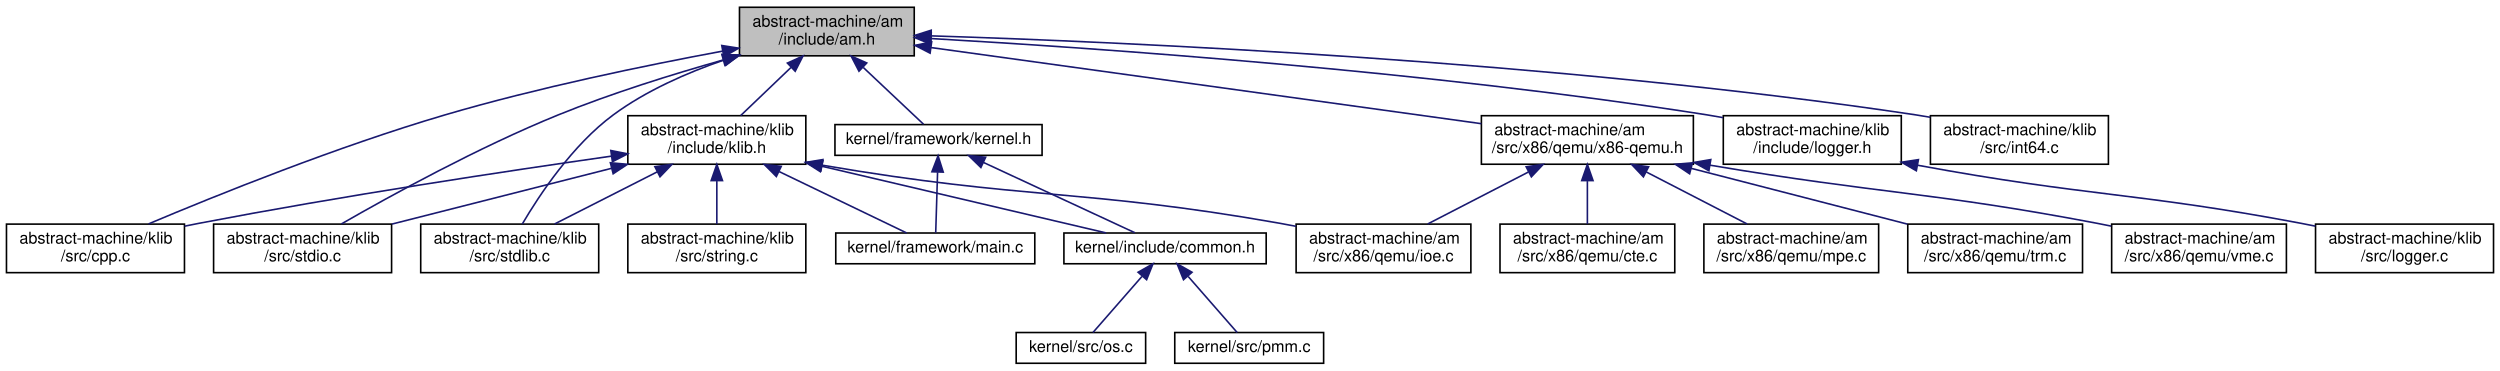
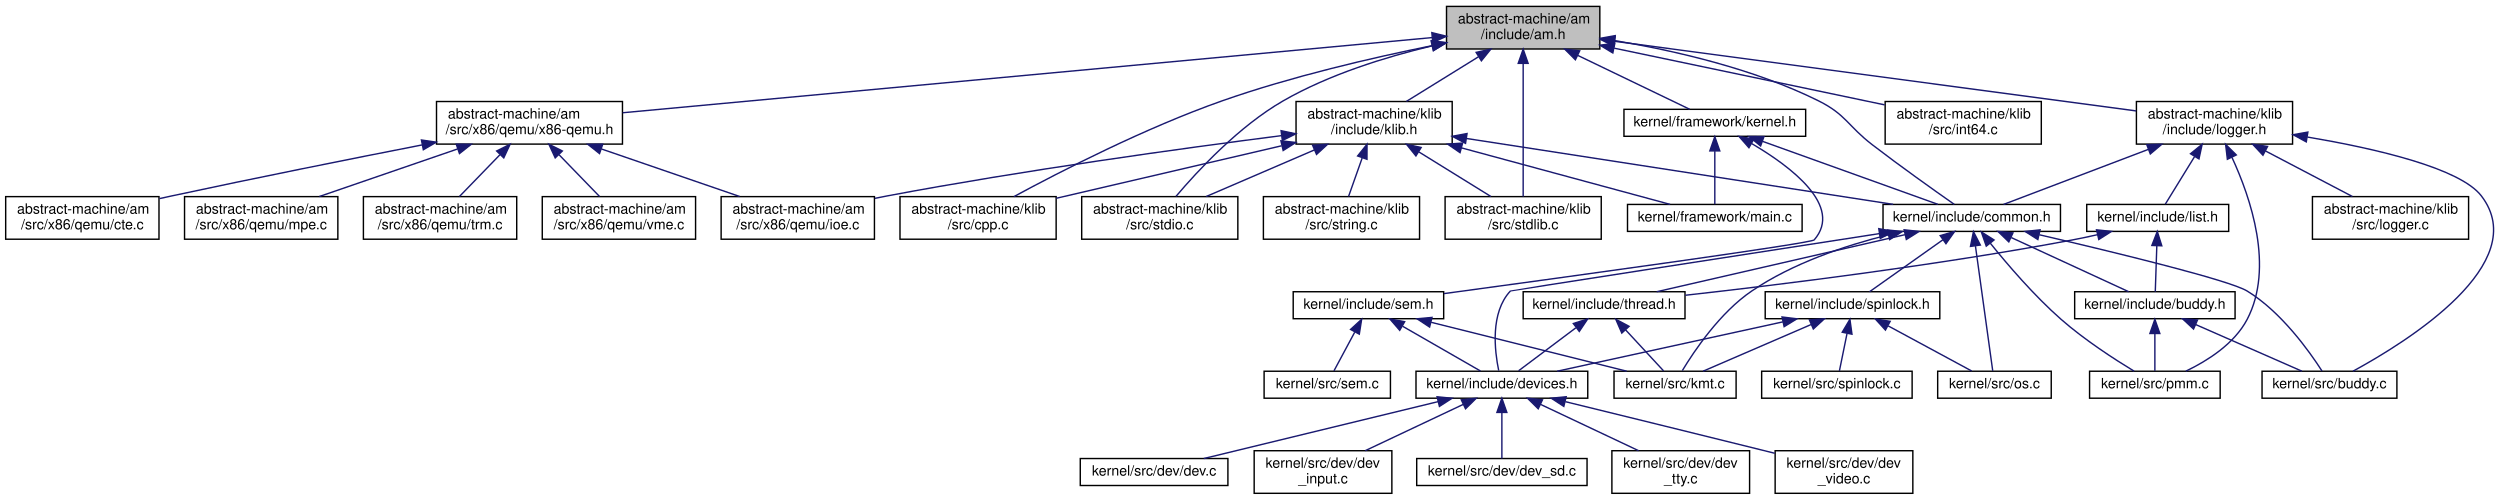
- <svg xmlns="http://www.w3.org/2000/svg" xmlns:xlink="http://www.w3.org/1999/xlink" width="1545pt" height="229pt" viewBox="0.00 0.00 1545.00 229.00">
-   <g id="graph0" class="graph" transform="scale(1 1) rotate(0) translate(4 225)">
+ <svg xmlns="http://www.w3.org/2000/svg" xmlns:xlink="http://www.w3.org/1999/xlink" width="1761pt" height="352pt" viewBox="0.00 0.00 1761.13 352.00">
+   <g id="graph0" class="graph" transform="scale(1 1) rotate(0) translate(4 348)">
    <g id="node1" class="node">
      <g id="a_node1">
        <a xlink:title=" ">
-           <polygon fill="#bfbfbf" stroke="black" points="453,-190.5 453,-220.5 561,-220.5 561,-190.5 453,-190.5" />
-           <text text-anchor="start" x="461" y="-208.5" font-family="Helvetica,sans-Serif" font-size="10.00">abstract-machine/am</text>
-           <text text-anchor="middle" x="507" y="-197.5" font-family="Helvetica,sans-Serif" font-size="10.00">/include/am.h</text>
+           <polygon fill="#bfbfbf" stroke="black" points="1015,-313.5 1015,-343.5 1123,-343.5 1123,-313.5 1015,-313.5" />
+           <text text-anchor="start" x="1023" y="-331.5" font-family="Helvetica,sans-Serif" font-size="10.00">abstract-machine/am</text>
+           <text text-anchor="middle" x="1069" y="-320.5" font-family="Helvetica,sans-Serif" font-size="10.00">/include/am.h</text>
        </a>
      </g>
    </g>
    <g id="node2" class="node">
      <g id="a_node2">
        <a xlink:href="x86-qemu_8h.html" target="_top" xlink:title=" ">
-           <polygon fill="none" stroke="black" points="911.5,-123.5 911.5,-153.5 1042.5,-153.5 1042.5,-123.5 911.5,-123.5" />
-           <text text-anchor="start" x="919.5" y="-141.5" font-family="Helvetica,sans-Serif" font-size="10.00">abstract-machine/am</text>
-           <text text-anchor="middle" x="977" y="-130.5" font-family="Helvetica,sans-Serif" font-size="10.00">/src/x86/qemu/x86-qemu.h</text>
+           <polygon fill="none" stroke="black" points="303.5,-246.5 303.5,-276.5 434.5,-276.5 434.5,-246.5 303.5,-246.5" />
+           <text text-anchor="start" x="311.5" y="-264.5" font-family="Helvetica,sans-Serif" font-size="10.00">abstract-machine/am</text>
+           <text text-anchor="middle" x="369" y="-253.5" font-family="Helvetica,sans-Serif" font-size="10.00">/src/x86/qemu/x86-qemu.h</text>
        </a>
      </g>
    </g>
    <g id="edge1" class="edge">
-       <path fill="none" stroke="midnightblue" d="M571.38,-195.6C660.74,-183.24 821.5,-161.01 911.47,-148.56" />
-       <polygon fill="midnightblue" stroke="midnightblue" points="570.8,-192.14 561.37,-196.98 571.76,-199.08 570.8,-192.14" />
+       <path fill="none" stroke="midnightblue" d="M1004.93,-321.55C872.26,-309.23 568.7,-281.04 434.67,-268.6" />
+       <polygon fill="midnightblue" stroke="midnightblue" points="1004.66,-325.04 1014.94,-322.48 1005.31,-318.07 1004.66,-325.04" />
    </g>
    <g id="node8" class="node">
      <g id="a_node8">
        <a xlink:href="klib_8h.html" target="_top" xlink:title=" ">
-           <polygon fill="none" stroke="black" points="384,-123.5 384,-153.5 494,-153.5 494,-123.5 384,-123.5" />
-           <text text-anchor="start" x="392" y="-141.5" font-family="Helvetica,sans-Serif" font-size="10.00">abstract-machine/klib</text>
-           <text text-anchor="middle" x="439" y="-130.5" font-family="Helvetica,sans-Serif" font-size="10.00">/include/klib.h</text>
+           <polygon fill="none" stroke="black" points="909,-246.5 909,-276.5 1019,-276.5 1019,-246.5 909,-246.5" />
+           <text text-anchor="start" x="917" y="-264.5" font-family="Helvetica,sans-Serif" font-size="10.00">abstract-machine/klib</text>
+           <text text-anchor="middle" x="964" y="-253.5" font-family="Helvetica,sans-Serif" font-size="10.00">/include/klib.h</text>
        </a>
      </g>
    </g>
    <g id="edge7" class="edge">
-       <path fill="none" stroke="midnightblue" d="M484.83,-183.31C474.63,-173.56 462.81,-162.26 453.73,-153.58" />
-       <polygon fill="midnightblue" stroke="midnightblue" points="482.6,-186.02 492.25,-190.4 487.43,-180.96 482.6,-186.02" />
+       <path fill="none" stroke="midnightblue" d="M1037.52,-308.02C1021.18,-297.9 1001.59,-285.77 986.74,-276.58" />
+       <polygon fill="midnightblue" stroke="midnightblue" points="1035.87,-311.11 1046.22,-313.4 1039.56,-305.16 1035.87,-311.11" />
    </g>
    <g id="node9" class="node">
      <g id="a_node9">
        <a xlink:href="cpp_8c.html" target="_top" xlink:title=" ">
-           <polygon fill="none" stroke="black" points="0,-56.5 0,-86.5 110,-86.5 110,-56.5 0,-56.5" />
-           <text text-anchor="start" x="8" y="-74.5" font-family="Helvetica,sans-Serif" font-size="10.00">abstract-machine/klib</text>
-           <text text-anchor="middle" x="55" y="-63.5" font-family="Helvetica,sans-Serif" font-size="10.00">/src/cpp.c</text>
-         </a>
-       </g>
-     </g>
-     <g id="edge19" class="edge">
-       <path fill="none" stroke="midnightblue" d="M442.62,-193.42C394.8,-184.55 328.23,-170.82 271,-154 204.67,-134.51 129.65,-104.28 87.78,-86.63" />
-       <polygon fill="midnightblue" stroke="midnightblue" points="442.06,-196.88 452.53,-195.24 443.32,-190 442.06,-196.88" />
+           <polygon fill="none" stroke="black" points="630,-179.5 630,-209.5 740,-209.5 740,-179.5 630,-179.5" />
+           <text text-anchor="start" x="638" y="-197.5" font-family="Helvetica,sans-Serif" font-size="10.00">abstract-machine/klib</text>
+           <text text-anchor="middle" x="685" y="-186.5" font-family="Helvetica,sans-Serif" font-size="10.00">/src/cpp.c</text>
+         </a>
+       </g>
+     </g>
+     <g id="edge44" class="edge">
+       <path fill="none" stroke="midnightblue" d="M1005.01,-315.88C962.41,-307.27 905.57,-294.08 857,-277 802.92,-257.98 743.14,-227.31 710.23,-209.51" />
+       <polygon fill="midnightblue" stroke="midnightblue" points="1004.47,-319.35 1014.96,-317.87 1005.84,-312.48 1004.47,-319.35" />
    </g>
    <g id="node10" class="node">
      <g id="a_node10">
        <a xlink:href="stdio_8c.html" target="_top" xlink:title=" ">
-           <polygon fill="none" stroke="black" points="128,-56.5 128,-86.5 238,-86.5 238,-56.5 128,-56.5" />
-           <text text-anchor="start" x="136" y="-74.5" font-family="Helvetica,sans-Serif" font-size="10.00">abstract-machine/klib</text>
-           <text text-anchor="middle" x="183" y="-63.5" font-family="Helvetica,sans-Serif" font-size="10.00">/src/stdio.c</text>
-         </a>
-       </g>
-     </g>
-     <g id="edge21" class="edge">
-       <path fill="none" stroke="midnightblue" d="M442.81,-187.9C411.62,-179.1 373.87,-167.35 341,-154 291.81,-134.02 237.4,-104.1 206.98,-86.61" />
-       <polygon fill="midnightblue" stroke="midnightblue" points="442.12,-191.34 452.69,-190.65 444,-184.6 442.12,-191.34" />
+           <polygon fill="none" stroke="black" points="758,-179.5 758,-209.5 868,-209.5 868,-179.5 758,-179.5" />
+           <text text-anchor="start" x="766" y="-197.5" font-family="Helvetica,sans-Serif" font-size="10.00">abstract-machine/klib</text>
+           <text text-anchor="middle" x="813" y="-186.5" font-family="Helvetica,sans-Serif" font-size="10.00">/src/stdio.c</text>
+         </a>
+       </g>
+     </g>
+     <g id="edge46" class="edge">
+       <path fill="none" stroke="midnightblue" d="M1004.73,-315.67C971.92,-307.84 932.24,-295.53 900,-277 868.78,-259.06 839.81,-227.85 824.45,-209.71" />
+       <polygon fill="midnightblue" stroke="midnightblue" points="1004.15,-319.12 1014.68,-317.95 1005.72,-312.3 1004.15,-319.12" />
    </g>
    <g id="node11" class="node">
      <g id="a_node11">
        <a xlink:href="stdlib_8c.html" target="_top" xlink:title=" ">
-           <polygon fill="none" stroke="black" points="256,-56.5 256,-86.5 366,-86.5 366,-56.5 256,-56.5" />
-           <text text-anchor="start" x="264" y="-74.5" font-family="Helvetica,sans-Serif" font-size="10.00">abstract-machine/klib</text>
-           <text text-anchor="middle" x="311" y="-63.5" font-family="Helvetica,sans-Serif" font-size="10.00">/src/stdlib.c</text>
-         </a>
-       </g>
-     </g>
-     <g id="edge22" class="edge">
-       <path fill="none" stroke="midnightblue" d="M443.29,-187.87C420.38,-179.97 395.22,-168.91 375,-154 349.8,-135.43 329.29,-104.45 318.74,-86.51" />
-       <polygon fill="midnightblue" stroke="midnightblue" points="442.36,-191.25 452.95,-191.07 444.56,-184.6 442.36,-191.25" />
-     </g>
-     <g id="node17" class="node">
-       <g id="a_node17">
+           <polygon fill="none" stroke="black" points="1014,-179.5 1014,-209.5 1124,-209.5 1124,-179.5 1014,-179.5" />
+           <text text-anchor="start" x="1022" y="-197.5" font-family="Helvetica,sans-Serif" font-size="10.00">abstract-machine/klib</text>
+           <text text-anchor="middle" x="1069" y="-186.5" font-family="Helvetica,sans-Serif" font-size="10.00">/src/stdlib.c</text>
+         </a>
+       </g>
+     </g>
+     <g id="edge47" class="edge">
+       <path fill="none" stroke="midnightblue" d="M1069,-303.02C1069,-275.51 1069,-231.79 1069,-209.52" />
+       <polygon fill="midnightblue" stroke="midnightblue" points="1065.5,-303.37 1069,-313.37 1072.5,-303.37 1065.5,-303.37" />
+     </g>
+     <g id="node14" class="node">
+       <g id="a_node14">
+         <a xlink:href="common_8h.html" target="_top" xlink:title=" ">
+           <polygon fill="none" stroke="black" points="1322.5,-185 1322.5,-204 1447.5,-204 1447.5,-185 1322.5,-185" />
+           <text text-anchor="middle" x="1385" y="-192" font-family="Helvetica,sans-Serif" font-size="10.00">kernel/include/common.h</text>
+         </a>
+       </g>
+     </g>
+     <g id="edge55" class="edge">
+       <path fill="none" stroke="midnightblue" d="M1133.35,-319.45C1175.79,-312.36 1231.71,-299.51 1277,-277 1296.52,-267.3 1297.71,-259.27 1315,-246 1334.85,-230.76 1358.59,-213.92 1372.7,-204.04" />
+       <polygon fill="midnightblue" stroke="midnightblue" points="1132.73,-316.01 1123.41,-321.05 1133.84,-322.92 1132.73,-316.01" />
+     </g>
+     <g id="node29" class="node">
+       <g id="a_node29">
        <a xlink:href="logger_8h.html" target="_top" xlink:title=" ">
-           <polygon fill="none" stroke="black" points="1061,-123.5 1061,-153.5 1171,-153.5 1171,-123.5 1061,-123.5" />
-           <text text-anchor="start" x="1069" y="-141.5" font-family="Helvetica,sans-Serif" font-size="10.00">abstract-machine/klib</text>
-           <text text-anchor="middle" x="1116" y="-130.5" font-family="Helvetica,sans-Serif" font-size="10.00">/include/logger.h</text>
-         </a>
-       </g>
-     </g>
-     <g id="edge17" class="edge">
-       <path fill="none" stroke="midnightblue" d="M571.49,-201.17C673.68,-195.3 878.88,-181.07 1051,-154 1054.2,-153.5 1057.47,-152.93 1060.77,-152.32" />
-       <polygon fill="midnightblue" stroke="midnightblue" points="571.12,-197.68 561.33,-201.75 571.51,-204.67 571.12,-197.68" />
-     </g>
-     <g id="node19" class="node">
-       <g id="a_node19">
+           <polygon fill="none" stroke="black" points="1501,-246.5 1501,-276.5 1611,-276.5 1611,-246.5 1501,-246.5" />
+           <text text-anchor="start" x="1509" y="-264.5" font-family="Helvetica,sans-Serif" font-size="10.00">abstract-machine/klib</text>
+           <text text-anchor="middle" x="1556" y="-253.5" font-family="Helvetica,sans-Serif" font-size="10.00">/include/logger.h</text>
+         </a>
+       </g>
+     </g>
+     <g id="edge36" class="edge">
+       <path fill="none" stroke="midnightblue" d="M1133.36,-318.91C1229.77,-306.04 1410.02,-281.98 1500.78,-269.87" />
+       <polygon fill="midnightblue" stroke="midnightblue" points="1132.9,-315.44 1123.45,-320.23 1133.82,-322.38 1132.9,-315.44" />
+     </g>
+     <g id="node32" class="node">
+       <g id="a_node32">
        <a xlink:href="int64_8c.html" target="_top" xlink:title=" ">
-           <polygon fill="none" stroke="black" points="1189,-123.5 1189,-153.5 1299,-153.5 1299,-123.5 1189,-123.5" />
-           <text text-anchor="start" x="1197" y="-141.5" font-family="Helvetica,sans-Serif" font-size="10.00">abstract-machine/klib</text>
-           <text text-anchor="middle" x="1244" y="-130.5" font-family="Helvetica,sans-Serif" font-size="10.00">/src/int64.c</text>
-         </a>
-       </g>
-     </g>
-     <g id="edge20" class="edge">
-       <path fill="none" stroke="midnightblue" d="M571.53,-202.83C691.81,-199.02 958.19,-187.26 1180,-154 1182.93,-153.56 1185.92,-153.06 1188.94,-152.52" />
-       <polygon fill="midnightblue" stroke="midnightblue" points="571.28,-199.34 561.39,-203.14 571.49,-206.33 571.28,-199.34" />
-     </g>
-     <g id="node20" class="node">
-       <g id="a_node20">
+           <polygon fill="none" stroke="black" points="1324,-246.5 1324,-276.5 1434,-276.5 1434,-246.5 1324,-246.5" />
+           <text text-anchor="start" x="1332" y="-264.5" font-family="Helvetica,sans-Serif" font-size="10.00">abstract-machine/klib</text>
+           <text text-anchor="middle" x="1379" y="-253.5" font-family="Helvetica,sans-Serif" font-size="10.00">/src/int64.c</text>
+         </a>
+       </g>
+     </g>
+     <g id="edge45" class="edge">
+       <path fill="none" stroke="midnightblue" d="M1133.13,-314.07C1181.69,-303.9 1250.04,-289.58 1310,-277 1314.43,-276.07 1319.03,-275.11 1323.64,-274.14" />
+       <polygon fill="midnightblue" stroke="midnightblue" points="1132.15,-310.7 1123.08,-316.18 1133.59,-317.55 1132.15,-310.7" />
+     </g>
+     <g id="node33" class="node">
+       <g id="a_node33">
        <a xlink:href="kernel_8h.html" target="_top" xlink:title=" ">
-           <polygon fill="none" stroke="black" points="512,-129 512,-148 640,-148 640,-129 512,-129" />
-           <text text-anchor="middle" x="576" y="-136" font-family="Helvetica,sans-Serif" font-size="10.00">kernel/framework/kernel.h</text>
-         </a>
-       </g>
-     </g>
-     <g id="edge23" class="edge">
-       <path fill="none" stroke="midnightblue" d="M529.47,-183.34C542.14,-171.4 557.28,-157.14 566.77,-148.19" />
-       <polygon fill="midnightblue" stroke="midnightblue" points="526.85,-180.99 521.97,-190.4 531.65,-186.09 526.85,-180.99" />
+           <polygon fill="none" stroke="black" points="1140,-252 1140,-271 1268,-271 1268,-252 1140,-252" />
+           <text text-anchor="middle" x="1204" y="-259" font-family="Helvetica,sans-Serif" font-size="10.00">kernel/framework/kernel.h</text>
+         </a>
+       </g>
+     </g>
+     <g id="edge48" class="edge">
+       <path fill="none" stroke="midnightblue" d="M1107.49,-308.97C1133.42,-296.48 1166.41,-280.6 1186.33,-271.01" />
+       <polygon fill="midnightblue" stroke="midnightblue" points="1105.78,-305.9 1098.29,-313.4 1108.82,-312.21 1105.78,-305.9" />
    </g>
    <g id="node3" class="node">
      <g id="a_node3">
        <a xlink:href="cte_8c.html" target="_top" xlink:title=" ">
-           <polygon fill="none" stroke="black" points="923,-56.5 923,-86.5 1031,-86.5 1031,-56.5 923,-56.5" />
-           <text text-anchor="start" x="931" y="-74.5" font-family="Helvetica,sans-Serif" font-size="10.00">abstract-machine/am</text>
-           <text text-anchor="middle" x="977" y="-63.5" font-family="Helvetica,sans-Serif" font-size="10.00">/src/x86/qemu/cte.c</text>
+           <polygon fill="none" stroke="black" points="0,-179.5 0,-209.5 108,-209.5 108,-179.5 0,-179.5" />
+           <text text-anchor="start" x="8" y="-197.5" font-family="Helvetica,sans-Serif" font-size="10.00">abstract-machine/am</text>
+           <text text-anchor="middle" x="54" y="-186.5" font-family="Helvetica,sans-Serif" font-size="10.00">/src/x86/qemu/cte.c</text>
        </a>
      </g>
    </g>
    <g id="edge2" class="edge">
-       <path fill="none" stroke="midnightblue" d="M977,-113.11C977,-104.15 977,-94.32 977,-86.58" />
-       <polygon fill="midnightblue" stroke="midnightblue" points="973.5,-113.4 977,-123.4 980.5,-113.4 973.5,-113.4" />
+       <path fill="none" stroke="midnightblue" d="M293.26,-245.91C243.16,-236.11 176.07,-222.71 117,-210 114.15,-209.39 111.22,-208.75 108.27,-208.09" />
+       <polygon fill="midnightblue" stroke="midnightblue" points="292.88,-249.4 303.36,-247.88 294.22,-242.53 292.88,-249.4" />
    </g>
    <g id="node4" class="node">
      <g id="a_node4">
        <a xlink:href="ioe_8c.html" target="_top" xlink:title=" ">
-           <polygon fill="none" stroke="black" points="797,-56.5 797,-86.5 905,-86.5 905,-56.5 797,-56.5" />
-           <text text-anchor="start" x="805" y="-74.5" font-family="Helvetica,sans-Serif" font-size="10.00">abstract-machine/am</text>
-           <text text-anchor="middle" x="851" y="-63.5" font-family="Helvetica,sans-Serif" font-size="10.00">/src/x86/qemu/ioe.c</text>
+           <polygon fill="none" stroke="black" points="504,-179.5 504,-209.5 612,-209.5 612,-179.5 504,-179.5" />
+           <text text-anchor="start" x="512" y="-197.5" font-family="Helvetica,sans-Serif" font-size="10.00">abstract-machine/am</text>
+           <text text-anchor="middle" x="558" y="-186.5" font-family="Helvetica,sans-Serif" font-size="10.00">/src/x86/qemu/ioe.c</text>
        </a>
      </g>
    </g>
    <g id="edge3" class="edge">
-       <path fill="none" stroke="midnightblue" d="M940.58,-118.71C920.71,-108.46 896.52,-95.98 878.29,-86.58" />
-       <polygon fill="midnightblue" stroke="midnightblue" points="939.17,-121.92 949.66,-123.4 942.38,-115.7 939.17,-121.92" />
+       <path fill="none" stroke="midnightblue" d="M419.62,-243.09C450.13,-232.6 488.48,-219.41 517.07,-209.58" />
+       <polygon fill="midnightblue" stroke="midnightblue" points="418.33,-239.83 410.01,-246.4 420.6,-246.45 418.33,-239.83" />
    </g>
    <g id="node5" class="node">
      <g id="a_node5">
        <a xlink:href="mpe_8c.html" target="_top" xlink:title=" ">
-           <polygon fill="none" stroke="black" points="1049,-56.5 1049,-86.5 1157,-86.5 1157,-56.5 1049,-56.5" />
-           <text text-anchor="start" x="1057" y="-74.5" font-family="Helvetica,sans-Serif" font-size="10.00">abstract-machine/am</text>
-           <text text-anchor="middle" x="1103" y="-63.5" font-family="Helvetica,sans-Serif" font-size="10.00">/src/x86/qemu/mpe.c</text>
+           <polygon fill="none" stroke="black" points="126,-179.5 126,-209.5 234,-209.5 234,-179.5 126,-179.5" />
+           <text text-anchor="start" x="134" y="-197.5" font-family="Helvetica,sans-Serif" font-size="10.00">abstract-machine/am</text>
+           <text text-anchor="middle" x="180" y="-186.5" font-family="Helvetica,sans-Serif" font-size="10.00">/src/x86/qemu/mpe.c</text>
        </a>
      </g>
    </g>
    <g id="edge4" class="edge">
-       <path fill="none" stroke="midnightblue" d="M1013.42,-118.71C1033.29,-108.46 1057.48,-95.98 1075.71,-86.58" />
-       <polygon fill="midnightblue" stroke="midnightblue" points="1011.62,-115.7 1004.34,-123.4 1014.83,-121.92 1011.62,-115.7" />
+       <path fill="none" stroke="midnightblue" d="M318.38,-243.09C287.87,-232.6 249.52,-219.41 220.93,-209.58" />
+       <polygon fill="midnightblue" stroke="midnightblue" points="317.4,-246.45 327.99,-246.4 319.67,-239.83 317.4,-246.45" />
    </g>
    <g id="node6" class="node">
      <g id="a_node6">
        <a xlink:href="trm_8c.html" target="_top" xlink:title=" ">
-           <polygon fill="none" stroke="black" points="1175,-56.5 1175,-86.5 1283,-86.5 1283,-56.5 1175,-56.5" />
-           <text text-anchor="start" x="1183" y="-74.5" font-family="Helvetica,sans-Serif" font-size="10.00">abstract-machine/am</text>
-           <text text-anchor="middle" x="1229" y="-63.5" font-family="Helvetica,sans-Serif" font-size="10.00">/src/x86/qemu/trm.c</text>
+           <polygon fill="none" stroke="black" points="252,-179.5 252,-209.5 360,-209.5 360,-179.5 252,-179.5" />
+           <text text-anchor="start" x="260" y="-197.5" font-family="Helvetica,sans-Serif" font-size="10.00">abstract-machine/am</text>
+           <text text-anchor="middle" x="306" y="-186.5" font-family="Helvetica,sans-Serif" font-size="10.00">/src/x86/qemu/trm.c</text>
        </a>
      </g>
    </g>
    <g id="edge5" class="edge">
-       <path fill="none" stroke="midnightblue" d="M1041.06,-120.98C1082.37,-110.32 1135.5,-96.62 1174.73,-86.5" />
-       <polygon fill="midnightblue" stroke="midnightblue" points="1040.18,-117.59 1031.37,-123.48 1041.93,-124.37 1040.18,-117.59" />
+       <path fill="none" stroke="midnightblue" d="M348.19,-239.02C338.8,-229.34 327.98,-218.17 319.64,-209.58" />
+       <polygon fill="midnightblue" stroke="midnightblue" points="345.86,-241.65 355.33,-246.4 350.88,-236.78 345.86,-241.65" />
    </g>
    <g id="node7" class="node">
      <g id="a_node7">
        <a xlink:href="vme_8c.html" target="_top" xlink:title=" ">
-           <polygon fill="none" stroke="black" points="1301,-56.5 1301,-86.5 1409,-86.5 1409,-56.5 1301,-56.5" />
-           <text text-anchor="start" x="1309" y="-74.5" font-family="Helvetica,sans-Serif" font-size="10.00">abstract-machine/am</text>
-           <text text-anchor="middle" x="1355" y="-63.5" font-family="Helvetica,sans-Serif" font-size="10.00">/src/x86/qemu/vme.c</text>
+           <polygon fill="none" stroke="black" points="378,-179.5 378,-209.5 486,-209.5 486,-179.5 378,-179.5" />
+           <text text-anchor="start" x="386" y="-197.5" font-family="Helvetica,sans-Serif" font-size="10.00">abstract-machine/am</text>
+           <text text-anchor="middle" x="432" y="-186.5" font-family="Helvetica,sans-Serif" font-size="10.00">/src/x86/qemu/vme.c</text>
        </a>
      </g>
    </g>
    <g id="edge6" class="edge">
-       <path fill="none" stroke="midnightblue" d="M1052.75,-122.92C1160,-104.88 1189.14,-106.52 1292,-87 1294.87,-86.46 1297.8,-85.87 1300.76,-85.26" />
-       <polygon fill="midnightblue" stroke="midnightblue" points="1052.09,-119.48 1042.82,-124.61 1053.27,-126.39 1052.09,-119.48" />
+       <path fill="none" stroke="midnightblue" d="M389.81,-239.02C399.2,-229.34 410.02,-218.17 418.36,-209.58" />
+       <polygon fill="midnightblue" stroke="midnightblue" points="387.12,-236.78 382.67,-246.4 392.14,-241.65 387.12,-236.78" />
    </g>
    <g id="edge8" class="edge">
-       <path fill="none" stroke="midnightblue" d="M504.12,-122.92C630.06,-101.31 664.88,-108.52 787,-87 790.25,-86.43 793.59,-85.8 796.95,-85.13" />
-       <polygon fill="midnightblue" stroke="midnightblue" points="503.34,-119.5 494.09,-124.66 504.54,-126.39 503.34,-119.5" />
+       <path fill="none" stroke="midnightblue" d="M898.51,-252.44C829.3,-243.56 717.07,-228.1 621,-210 618.13,-209.46 615.2,-208.88 612.24,-208.27" />
+       <polygon fill="midnightblue" stroke="midnightblue" points="898.46,-255.96 908.82,-253.76 899.35,-249.02 898.46,-255.96" />
    </g>
    <g id="edge9" class="edge">
-       <path fill="none" stroke="midnightblue" d="M373.81,-128.5C308.99,-119.26 206.82,-103.86 119,-87 116.09,-86.44 113.11,-85.85 110.11,-85.23" />
-       <polygon fill="midnightblue" stroke="midnightblue" points="373.49,-131.99 383.88,-129.93 374.47,-125.06 373.49,-131.99" />
+       <path fill="none" stroke="midnightblue" d="M898.85,-245.32C850.62,-234.09 785.64,-218.95 740.01,-208.32" />
+       <polygon fill="midnightblue" stroke="midnightblue" points="898.35,-248.8 908.88,-247.66 899.93,-241.98 898.35,-248.8" />
    </g>
    <g id="edge10" class="edge">
-       <path fill="none" stroke="midnightblue" d="M373.92,-120.98C331.96,-110.32 277.98,-96.62 238.13,-86.5" />
-       <polygon fill="midnightblue" stroke="midnightblue" points="373.21,-124.41 383.77,-123.48 374.94,-117.62 373.21,-124.41" />
+       <path fill="none" stroke="midnightblue" d="M921.97,-242.41C897.86,-232.03 868.05,-219.2 845.7,-209.58" />
+       <polygon fill="midnightblue" stroke="midnightblue" points="920.67,-245.66 931.24,-246.4 923.43,-239.23 920.67,-245.66" />
    </g>
    <g id="edge11" class="edge">
-       <path fill="none" stroke="midnightblue" d="M402.28,-118.85C382.04,-108.58 357.33,-96.03 338.72,-86.58" />
-       <polygon fill="midnightblue" stroke="midnightblue" points="400.72,-121.99 411.23,-123.4 403.89,-115.75 400.72,-121.99" />
+       <path fill="none" stroke="midnightblue" d="M995.48,-241.02C1011.82,-230.9 1031.41,-218.77 1046.26,-209.58" />
+       <polygon fill="midnightblue" stroke="midnightblue" points="993.44,-238.16 986.78,-246.4 997.13,-244.11 993.44,-238.16" />
    </g>
    <g id="node12" class="node">
      <g id="a_node12">
        <a xlink:href="string_8c.html" target="_top" xlink:title=" ">
-           <polygon fill="none" stroke="black" points="384,-56.5 384,-86.5 494,-86.5 494,-56.5 384,-56.5" />
-           <text text-anchor="start" x="392" y="-74.5" font-family="Helvetica,sans-Serif" font-size="10.00">abstract-machine/klib</text>
-           <text text-anchor="middle" x="439" y="-63.5" font-family="Helvetica,sans-Serif" font-size="10.00">/src/string.c</text>
+           <polygon fill="none" stroke="black" points="886,-179.5 886,-209.5 996,-209.5 996,-179.5 886,-179.5" />
+           <text text-anchor="start" x="894" y="-197.5" font-family="Helvetica,sans-Serif" font-size="10.00">abstract-machine/klib</text>
+           <text text-anchor="middle" x="941" y="-186.5" font-family="Helvetica,sans-Serif" font-size="10.00">/src/string.c</text>
        </a>
      </g>
    </g>
    <g id="edge12" class="edge">
-       <path fill="none" stroke="midnightblue" d="M439,-113.11C439,-104.15 439,-94.32 439,-86.58" />
-       <polygon fill="midnightblue" stroke="midnightblue" points="435.5,-113.4 439,-123.4 442.5,-113.4 435.5,-113.4" />
+       <path fill="none" stroke="midnightblue" d="M955.58,-236.7C952.35,-227.59 948.78,-217.49 945.98,-209.58" />
+       <polygon fill="midnightblue" stroke="midnightblue" points="952.37,-238.14 959.01,-246.4 958.97,-235.8 952.37,-238.14" />
    </g>
    <g id="node13" class="node">
      <g id="a_node13">
        <a xlink:href="main_8c.html" target="_top" xlink:title=" ">
-           <polygon fill="none" stroke="black" points="512.5,-62 512.5,-81 635.5,-81 635.5,-62 512.5,-62" />
-           <text text-anchor="middle" x="574" y="-69" font-family="Helvetica,sans-Serif" font-size="10.00">kernel/framework/main.c</text>
+           <polygon fill="none" stroke="black" points="1142.5,-185 1142.5,-204 1265.5,-204 1265.5,-185 1142.5,-185" />
+           <text text-anchor="middle" x="1204" y="-192" font-family="Helvetica,sans-Serif" font-size="10.00">kernel/framework/main.c</text>
        </a>
      </g>
    </g>
    <g id="edge13" class="edge">
-       <path fill="none" stroke="midnightblue" d="M477.49,-118.97C503.42,-106.48 536.41,-90.6 556.33,-81.01" />
-       <polygon fill="midnightblue" stroke="midnightblue" points="475.78,-115.9 468.29,-123.4 478.82,-122.21 475.78,-115.9" />
-     </g>
-     <g id="node14" class="node">
-       <g id="a_node14">
-         <a xlink:href="common_8h.html" target="_top" xlink:title=" ">
-           <polygon fill="none" stroke="black" points="653.5,-62 653.5,-81 778.5,-81 778.5,-62 653.5,-62" />
-           <text text-anchor="middle" x="716" y="-69" font-family="Helvetica,sans-Serif" font-size="10.00">kernel/include/common.h</text>
-         </a>
-       </g>
+       <path fill="none" stroke="midnightblue" d="M1025.55,-243.83C1072.52,-231.11 1135.3,-214.11 1172.51,-204.03" />
+       <polygon fill="midnightblue" stroke="midnightblue" points="1024.52,-240.48 1015.78,-246.48 1026.35,-247.24 1024.52,-240.48" />
    </g>
    <g id="edge14" class="edge">
-       <path fill="none" stroke="midnightblue" d="M504.01,-122.24C558.74,-109.4 635.01,-91.5 679.58,-81.05" />
-       <polygon fill="midnightblue" stroke="midnightblue" points="502.99,-118.89 494.06,-124.58 504.59,-125.7 502.99,-118.89" />
+       <path fill="none" stroke="midnightblue" d="M1029.04,-250.46C1111.45,-237.73 1252.08,-216.02 1329.61,-204.05" />
+       <polygon fill="midnightblue" stroke="midnightblue" points="1028.39,-247.02 1019.04,-252 1029.46,-253.94 1028.39,-247.02" />
    </g>
    <g id="node15" class="node">
      <g id="a_node15">
-         <a xlink:href="os_8c.html" target="_top" xlink:title=" ">
-           <polygon fill="none" stroke="black" points="624,-0.5 624,-19.5 704,-19.5 704,-0.5 624,-0.5" />
-           <text text-anchor="middle" x="664" y="-7.5" font-family="Helvetica,sans-Serif" font-size="10.00">kernel/src/os.c</text>
+         <a xlink:href="buddy_8h.html" target="_top" xlink:title=" ">
+           <polygon fill="none" stroke="black" points="1457.5,-123.5 1457.5,-142.5 1570.5,-142.5 1570.5,-123.5 1457.5,-123.5" />
+           <text text-anchor="middle" x="1514" y="-130.5" font-family="Helvetica,sans-Serif" font-size="10.00">kernel/include/buddy.h</text>
        </a>
      </g>
    </g>
    <g id="edge15" class="edge">
-       <path fill="none" stroke="midnightblue" d="M701.73,-54.17C691.92,-42.95 679.31,-28.52 671.44,-19.51" />
-       <polygon fill="midnightblue" stroke="midnightblue" points="699.33,-56.75 708.55,-61.98 704.6,-52.14 699.33,-56.75" />
+       <path fill="none" stroke="midnightblue" d="M1412.81,-180.67C1437.84,-169.13 1473.92,-152.49 1495.55,-142.51" />
+       <polygon fill="midnightblue" stroke="midnightblue" points="1411.1,-177.61 1403.48,-184.98 1414.03,-183.96 1411.1,-177.61" />
    </g>
    <g id="node16" class="node">
      <g id="a_node16">
+         <a xlink:href="buddy_8c.html" target="_top" xlink:title="impl of buddy system">
+           <polygon fill="none" stroke="black" points="1589.5,-67.5 1589.5,-86.5 1684.5,-86.5 1684.5,-67.5 1589.5,-67.5" />
+           <text text-anchor="middle" x="1637" y="-74.5" font-family="Helvetica,sans-Serif" font-size="10.00">kernel/src/buddy.c</text>
+         </a>
+       </g>
+     </g>
+     <g id="edge32" class="edge">
+       <path fill="none" stroke="midnightblue" d="M1432.54,-182.65C1485.83,-170.24 1566.44,-150.67 1579,-143 1603,-128.33 1622.75,-100.67 1631.75,-86.63" />
+       <polygon fill="midnightblue" stroke="midnightblue" points="1431.56,-179.28 1422.61,-184.95 1433.14,-186.1 1431.56,-179.28" />
+     </g>
+     <g id="node17" class="node">
+       <g id="a_node17">
        <a xlink:href="pmm_8c.html" target="_top" xlink:title=" ">
-           <polygon fill="none" stroke="black" points="722,-0.5 722,-19.5 814,-19.5 814,-0.5 722,-0.5" />
-           <text text-anchor="middle" x="768" y="-7.5" font-family="Helvetica,sans-Serif" font-size="10.00">kernel/src/pmm.c</text>
-         </a>
-       </g>
-     </g>
-     <g id="edge16" class="edge">
-       <path fill="none" stroke="midnightblue" d="M730.27,-54.17C740.08,-42.95 752.69,-28.52 760.56,-19.51" />
-       <polygon fill="midnightblue" stroke="midnightblue" points="727.4,-52.14 723.45,-61.98 732.67,-56.75 727.4,-52.14" />
+           <polygon fill="none" stroke="black" points="1468,-67.5 1468,-86.5 1560,-86.5 1560,-67.5 1468,-67.5" />
+           <text text-anchor="middle" x="1514" y="-74.5" font-family="Helvetica,sans-Serif" font-size="10.00">kernel/src/pmm.c</text>
+         </a>
+       </g>
+     </g>
+     <g id="edge35" class="edge">
+       <path fill="none" stroke="midnightblue" d="M1398.03,-176.73C1410.1,-161.74 1429.02,-139.65 1448,-123 1464.37,-108.64 1485.48,-94.97 1499.37,-86.54" />
+       <polygon fill="midnightblue" stroke="midnightblue" points="1395.23,-174.62 1391.76,-184.63 1400.71,-178.97 1395.23,-174.62" />
    </g>
    <g id="node18" class="node">
      <g id="a_node18">
+         <a xlink:href="devices_8h.html" target="_top" xlink:title=" ">
+           <polygon fill="none" stroke="black" points="993.5,-67.5 993.5,-86.5 1114.5,-86.5 1114.5,-67.5 993.5,-67.5" />
+           <text text-anchor="middle" x="1054" y="-74.5" font-family="Helvetica,sans-Serif" font-size="10.00">kernel/include/devices.h</text>
+         </a>
+       </g>
+     </g>
+     <g id="edge18" class="edge">
+       <path fill="none" stroke="midnightblue" d="M1319.86,-183.44C1225.07,-168.79 1060.28,-143.3 1060,-143 1045.72,-127.8 1048.87,-100.87 1051.77,-86.93" />
+       <polygon fill="midnightblue" stroke="midnightblue" points="1319.51,-186.93 1329.93,-185 1320.58,-180.01 1319.51,-186.93" />
+     </g>
+     <g id="node24" class="node">
+       <g id="a_node24">
+         <a xlink:href="spinlock_8h.html" target="_top" xlink:title=" ">
+           <polygon fill="none" stroke="black" points="1239.5,-123.5 1239.5,-142.5 1362.5,-142.5 1362.5,-123.5 1239.5,-123.5" />
+           <text text-anchor="middle" x="1301" y="-130.5" font-family="Helvetica,sans-Serif" font-size="10.00">kernel/include/spinlock.h</text>
+         </a>
+       </g>
+     </g>
+     <g id="edge24" class="edge">
+       <path fill="none" stroke="midnightblue" d="M1364.69,-179.11C1348.53,-167.67 1326.48,-152.05 1313.01,-142.51" />
+       <polygon fill="midnightblue" stroke="midnightblue" points="1362.78,-182.05 1372.96,-184.98 1366.83,-176.34 1362.78,-182.05" />
+     </g>
+     <g id="node25" class="node">
+       <g id="a_node25">
+         <a xlink:href="kmt_8c.html" target="_top" xlink:title=" ">
+           <polygon fill="none" stroke="black" points="1133,-67.5 1133,-86.5 1219,-86.5 1219,-67.5 1133,-67.5" />
+           <text text-anchor="middle" x="1176" y="-74.5" font-family="Helvetica,sans-Serif" font-size="10.00">kernel/src/kmt.c</text>
+         </a>
+       </g>
+     </g>
+     <g id="edge33" class="edge">
+       <path fill="none" stroke="midnightblue" d="M1326.01,-182.53C1295.49,-174.9 1258.72,-162.49 1230,-143 1207.66,-127.84 1189.54,-100.89 1181.11,-86.94" />
+       <polygon fill="midnightblue" stroke="midnightblue" points="1325.56,-186.02 1336.1,-184.94 1327.19,-179.22 1325.56,-186.02" />
+     </g>
+     <g id="node26" class="node">
+       <g id="a_node26">
+         <a xlink:href="os_8c.html" target="_top" xlink:title=" ">
+           <polygon fill="none" stroke="black" points="1361,-67.5 1361,-86.5 1441,-86.5 1441,-67.5 1361,-67.5" />
+           <text text-anchor="middle" x="1401" y="-74.5" font-family="Helvetica,sans-Serif" font-size="10.00">kernel/src/os.c</text>
+         </a>
+       </g>
+     </g>
+     <g id="edge34" class="edge">
+       <path fill="none" stroke="midnightblue" d="M1387.61,-174.66C1391.11,-149.37 1397.2,-105.44 1399.78,-86.78" />
+       <polygon fill="midnightblue" stroke="midnightblue" points="1384.11,-174.43 1386.2,-184.82 1391.04,-175.39 1384.11,-174.43" />
+     </g>
+     <g id="node28" class="node">
+       <g id="a_node28">
+         <a xlink:href="thread_8h.html" target="_top" xlink:title=" ">
+           <polygon fill="none" stroke="black" points="1069,-123.5 1069,-142.5 1183,-142.5 1183,-123.5 1069,-123.5" />
+           <text text-anchor="middle" x="1126" y="-130.5" font-family="Helvetica,sans-Serif" font-size="10.00">kernel/include/thread.h</text>
+         </a>
+       </g>
+     </g>
+     <g id="edge29" class="edge">
+       <path fill="none" stroke="midnightblue" d="M1337.93,-182.69C1287.67,-171.14 1209.07,-153.08 1163.04,-142.51" />
+       <polygon fill="midnightblue" stroke="midnightblue" points="1337.36,-186.15 1347.89,-184.98 1338.93,-179.32 1337.36,-186.15" />
+     </g>
+     <g id="edge16" class="edge">
+       <path fill="none" stroke="midnightblue" d="M1542.77,-119.37C1565.81,-109.26 1597.48,-95.35 1617.6,-86.52" />
+       <polygon fill="midnightblue" stroke="midnightblue" points="1541.24,-116.22 1533.49,-123.44 1544.05,-122.63 1541.24,-116.22" />
+     </g>
+     <g id="edge17" class="edge">
+       <path fill="none" stroke="midnightblue" d="M1514,-112.8C1514,-103.91 1514,-93.78 1514,-86.75" />
+       <polygon fill="midnightblue" stroke="midnightblue" points="1510.5,-113.08 1514,-123.08 1517.5,-113.08 1510.5,-113.08" />
+     </g>
+     <g id="node19" class="node">
+       <g id="a_node19">
+         <a xlink:href="dev_8c.html" target="_top" xlink:title=" ">
+           <polygon fill="none" stroke="black" points="757,-6 757,-25 861,-25 861,-6 757,-6" />
+           <text text-anchor="middle" x="809" y="-13" font-family="Helvetica,sans-Serif" font-size="10.00">kernel/src/dev/dev.c</text>
+         </a>
+       </g>
+     </g>
+     <g id="edge19" class="edge">
+       <path fill="none" stroke="midnightblue" d="M1009.17,-65.11C961.62,-53.57 887.49,-35.56 844.04,-25.01" />
+       <polygon fill="midnightblue" stroke="midnightblue" points="1008.35,-68.52 1018.9,-67.48 1010.01,-61.71 1008.35,-68.52" />
+     </g>
+     <g id="node20" class="node">
+       <g id="a_node20">
+         <a xlink:href="dev__input_8c.html" target="_top" xlink:title=" ">
+           <polygon fill="none" stroke="black" points="879.5,-0.5 879.5,-30.5 976.5,-30.5 976.5,-0.5 879.5,-0.5" />
+           <text text-anchor="start" x="887.5" y="-18.5" font-family="Helvetica,sans-Serif" font-size="10.00">kernel/src/dev/dev</text>
+           <text text-anchor="middle" x="928" y="-7.5" font-family="Helvetica,sans-Serif" font-size="10.00">_input.c</text>
+         </a>
+       </g>
+     </g>
+     <g id="edge20" class="edge">
+       <path fill="none" stroke="midnightblue" d="M1026.89,-63.2C1006.53,-53.58 978.66,-40.42 957.7,-30.52" />
+       <polygon fill="midnightblue" stroke="midnightblue" points="1025.41,-66.37 1035.95,-67.48 1028.4,-60.04 1025.41,-66.37" />
+     </g>
+     <g id="node21" class="node">
+       <g id="a_node21">
+         <a xlink:href="dev__sd_8c.html" target="_top" xlink:title=" ">
+           <polygon fill="none" stroke="black" points="994,-6 994,-25 1114,-25 1114,-6 994,-6" />
+           <text text-anchor="middle" x="1054" y="-13" font-family="Helvetica,sans-Serif" font-size="10.00">kernel/src/dev/dev_sd.c</text>
+         </a>
+       </g>
+     </g>
+     <g id="edge21" class="edge">
+       <path fill="none" stroke="midnightblue" d="M1054,-57.32C1054,-46.5 1054,-33.4 1054,-25.01" />
+       <polygon fill="midnightblue" stroke="midnightblue" points="1050.5,-57.48 1054,-67.48 1057.5,-57.48 1050.5,-57.48" />
+     </g>
+     <g id="node22" class="node">
+       <g id="a_node22">
+         <a xlink:href="dev__tty_8c.html" target="_top" xlink:title=" ">
+           <polygon fill="none" stroke="black" points="1131.5,-0.5 1131.5,-30.5 1228.5,-30.5 1228.5,-0.5 1131.5,-0.5" />
+           <text text-anchor="start" x="1139.5" y="-18.5" font-family="Helvetica,sans-Serif" font-size="10.00">kernel/src/dev/dev</text>
+           <text text-anchor="middle" x="1180" y="-7.5" font-family="Helvetica,sans-Serif" font-size="10.00">_tty.c</text>
+         </a>
+       </g>
+     </g>
+     <g id="edge22" class="edge">
+       <path fill="none" stroke="midnightblue" d="M1081.11,-63.2C1101.47,-53.58 1129.34,-40.42 1150.3,-30.52" />
+       <polygon fill="midnightblue" stroke="midnightblue" points="1079.6,-60.04 1072.05,-67.48 1082.59,-66.37 1079.6,-60.04" />
+     </g>
+     <g id="node23" class="node">
+       <g id="a_node23">
+         <a xlink:href="dev__video_8c.html" target="_top" xlink:title=" ">
+           <polygon fill="none" stroke="black" points="1246.5,-0.5 1246.5,-30.5 1343.5,-30.5 1343.5,-0.5 1246.5,-0.5" />
+           <text text-anchor="start" x="1254.5" y="-18.5" font-family="Helvetica,sans-Serif" font-size="10.00">kernel/src/dev/dev</text>
+           <text text-anchor="middle" x="1295" y="-7.5" font-family="Helvetica,sans-Serif" font-size="10.00">_video.c</text>
+         </a>
+       </g>
+     </g>
+     <g id="edge23" class="edge">
+       <path fill="none" stroke="midnightblue" d="M1098.73,-65.05C1135.79,-55.97 1189.83,-42.7 1237,-31 1240.02,-30.25 1243.13,-29.48 1246.27,-28.7" />
+       <polygon fill="midnightblue" stroke="midnightblue" points="1097.63,-61.72 1088.75,-67.5 1099.3,-68.52 1097.63,-61.72" />
+     </g>
+     <g id="edge25" class="edge">
+       <path fill="none" stroke="midnightblue" d="M1251.97,-121.28C1205.3,-111.08 1135.97,-95.92 1092.95,-86.52" />
+       <polygon fill="midnightblue" stroke="midnightblue" points="1251.35,-124.73 1261.86,-123.44 1252.84,-117.89 1251.35,-124.73" />
+     </g>
+     <g id="edge26" class="edge">
+       <path fill="none" stroke="midnightblue" d="M1271.76,-119.37C1248.35,-109.26 1216.16,-95.35 1195.71,-86.52" />
+       <polygon fill="midnightblue" stroke="midnightblue" points="1270.63,-122.69 1281.19,-123.44 1273.4,-116.26 1270.63,-122.69" />
+     </g>
+     <g id="edge27" class="edge">
+       <path fill="none" stroke="midnightblue" d="M1326.09,-118.45C1344.55,-108.48 1369.1,-95.23 1384.97,-86.65" />
+       <polygon fill="midnightblue" stroke="midnightblue" points="1324.2,-115.49 1317.07,-123.32 1327.53,-121.65 1324.2,-115.49" />
+     </g>
+     <g id="node27" class="node">
+       <g id="a_node27">
+         <a xlink:href="spinlock_8c.html" target="_top" xlink:title=" ">
+           <polygon fill="none" stroke="black" points="1237,-67.5 1237,-86.5 1343,-86.5 1343,-67.5 1237,-67.5" />
+           <text text-anchor="middle" x="1290" y="-74.5" font-family="Helvetica,sans-Serif" font-size="10.00">kernel/src/spinlock.c</text>
+         </a>
+       </g>
+     </g>
+     <g id="edge28" class="edge">
+       <path fill="none" stroke="midnightblue" d="M1297.15,-113.1C1295.32,-104.14 1293.23,-93.86 1291.78,-86.75" />
+       <polygon fill="midnightblue" stroke="midnightblue" points="1293.76,-113.98 1299.18,-123.08 1300.62,-112.59 1293.76,-113.98" />
+     </g>
+     <g id="edge30" class="edge">
+       <path fill="none" stroke="midnightblue" d="M1106.13,-117.1C1093.18,-107.38 1076.7,-95.03 1065.78,-86.83" />
+       <polygon fill="midnightblue" stroke="midnightblue" points="1104.33,-120.12 1114.43,-123.32 1108.53,-114.52 1104.33,-120.12" />
+     </g>
+     <g id="edge31" class="edge">
+       <path fill="none" stroke="midnightblue" d="M1141.08,-115.72C1149.89,-106.2 1160.67,-94.56 1167.9,-86.75" />
+       <polygon fill="midnightblue" stroke="midnightblue" points="1138.48,-113.37 1134.26,-123.08 1143.62,-118.12 1138.48,-113.37" />
+     </g>
+     <g id="edge38" class="edge">
+       <path fill="none" stroke="midnightblue" d="M1509.39,-242.78C1476.24,-230.18 1433.16,-213.81 1407.38,-204.01" />
+       <polygon fill="midnightblue" stroke="midnightblue" points="1508.3,-246.11 1518.9,-246.4 1510.79,-239.57 1508.3,-246.11" />
+     </g>
+     <g id="edge42" class="edge">
+       <path fill="none" stroke="midnightblue" d="M1621.42,-251.48C1669.49,-243.36 1728.93,-229.65 1744,-210 1780.44,-162.48 1691.81,-107.32 1653.55,-86.52" />
+       <polygon fill="midnightblue" stroke="midnightblue" points="1620.66,-248.06 1611.36,-253.13 1621.79,-254.97 1620.66,-248.06" />
+     </g>
+     <g id="edge43" class="edge">
+       <path fill="none" stroke="midnightblue" d="M1568.31,-237.14C1581.52,-208.61 1598.19,-159.63 1579,-123 1569.95,-105.74 1550.94,-93.78 1535.81,-86.55" />
+       <polygon fill="midnightblue" stroke="midnightblue" points="1565.07,-235.8 1563.84,-246.33 1571.36,-238.86 1565.07,-235.8" />
+     </g>
+     <g id="node30" class="node">
+       <g id="a_node30">
        <a xlink:href="logger_8c.html" target="_top" xlink:title=" ">
-           <polygon fill="none" stroke="black" points="1427,-56.5 1427,-86.5 1537,-86.5 1537,-56.5 1427,-56.5" />
-           <text text-anchor="start" x="1435" y="-74.5" font-family="Helvetica,sans-Serif" font-size="10.00">abstract-machine/klib</text>
-           <text text-anchor="middle" x="1482" y="-63.5" font-family="Helvetica,sans-Serif" font-size="10.00">/src/logger.c</text>
-         </a>
-       </g>
-     </g>
-     <g id="edge18" class="edge">
-       <path fill="none" stroke="midnightblue" d="M1181.23,-122.86C1286.88,-103.37 1316.06,-106.23 1418,-87 1420.91,-86.45 1423.89,-85.86 1426.89,-85.25" />
-       <polygon fill="midnightblue" stroke="midnightblue" points="1180.29,-119.47 1171.11,-124.75 1181.58,-126.35 1180.29,-119.47" />
-     </g>
-     <g id="edge24" class="edge">
-       <path fill="none" stroke="midnightblue" d="M575.42,-118.54C575.04,-106.17 574.56,-90.62 574.27,-81.13" />
-       <polygon fill="midnightblue" stroke="midnightblue" points="571.92,-118.85 575.73,-128.73 578.92,-118.63 571.92,-118.85" />
-     </g>
-     <g id="edge25" class="edge">
-       <path fill="none" stroke="midnightblue" d="M603.76,-124.61C631.49,-111.74 673.34,-92.31 697.33,-81.17" />
-       <polygon fill="midnightblue" stroke="midnightblue" points="602.19,-121.48 594.59,-128.87 605.13,-127.83 602.19,-121.48" />
+           <polygon fill="none" stroke="black" points="1625,-179.5 1625,-209.5 1735,-209.5 1735,-179.5 1625,-179.5" />
+           <text text-anchor="start" x="1633" y="-197.5" font-family="Helvetica,sans-Serif" font-size="10.00">abstract-machine/klib</text>
+           <text text-anchor="middle" x="1680" y="-186.5" font-family="Helvetica,sans-Serif" font-size="10.00">/src/logger.c</text>
+         </a>
+       </g>
+     </g>
+     <g id="edge37" class="edge">
+       <path fill="none" stroke="midnightblue" d="M1591.84,-241.71C1611.39,-231.46 1635.2,-218.98 1653.15,-209.58" />
+       <polygon fill="midnightblue" stroke="midnightblue" points="1590.14,-238.65 1582.91,-246.4 1593.39,-244.85 1590.14,-238.65" />
+     </g>
+     <g id="node31" class="node">
+       <g id="a_node31">
+         <a xlink:href="list_8h.html" target="_top" xlink:title="double circular linked list impl without concurrency">
+           <polygon fill="none" stroke="black" points="1466,-185 1466,-204 1566,-204 1566,-185 1466,-185" />
+           <text text-anchor="middle" x="1516" y="-192" font-family="Helvetica,sans-Serif" font-size="10.00">kernel/include/list.h</text>
+         </a>
+       </g>
+     </g>
+     <g id="edge39" class="edge">
+       <path fill="none" stroke="midnightblue" d="M1541.93,-237.63C1534.81,-226.07 1526.59,-212.71 1521.35,-204.19" />
+       <polygon fill="midnightblue" stroke="midnightblue" points="1539.1,-239.71 1547.32,-246.4 1545.06,-236.05 1539.1,-239.71" />
+     </g>
+     <g id="edge40" class="edge">
+       <path fill="none" stroke="midnightblue" d="M1515.37,-174.82C1515.01,-164 1514.57,-150.9 1514.29,-142.51" />
+       <polygon fill="midnightblue" stroke="midnightblue" points="1511.88,-175.1 1515.71,-184.98 1518.88,-174.86 1511.88,-175.1" />
+     </g>
+     <g id="edge41" class="edge">
+       <path fill="none" stroke="midnightblue" d="M1473.65,-182.7C1467.74,-181.36 1461.73,-180.08 1456,-179 1360.97,-161.09 1249.25,-147.37 1183.22,-140.02" />
+       <polygon fill="midnightblue" stroke="midnightblue" points="1472.9,-186.12 1483.43,-184.99 1474.5,-179.3 1472.9,-186.12" />
+     </g>
+     <g id="edge49" class="edge">
+       <path fill="none" stroke="midnightblue" d="M1204,-241.54C1204,-229.17 1204,-213.62 1204,-204.13" />
+       <polygon fill="midnightblue" stroke="midnightblue" points="1200.5,-241.73 1204,-251.73 1207.5,-241.73 1200.5,-241.73" />
+     </g>
+     <g id="edge50" class="edge">
+       <path fill="none" stroke="midnightblue" d="M1237.59,-248.44C1273.5,-235.54 1329.52,-215.42 1361.15,-204.06" />
+       <polygon fill="midnightblue" stroke="midnightblue" points="1236.26,-245.19 1228.04,-251.87 1238.63,-251.78 1236.26,-245.19" />
+     </g>
+     <g id="node34" class="node">
+       <g id="a_node34">
+         <a xlink:href="sem_8h.html" target="_top" xlink:title=" ">
+           <polygon fill="none" stroke="black" points="907,-123.5 907,-142.5 1013,-142.5 1013,-123.5 907,-123.5" />
+           <text text-anchor="middle" x="960" y="-130.5" font-family="Helvetica,sans-Serif" font-size="10.00">kernel/include/sem.h</text>
+         </a>
+       </g>
+     </g>
+     <g id="edge51" class="edge">
+       <path fill="none" stroke="midnightblue" d="M1229.96,-246.88C1257.57,-230.68 1294.64,-202.8 1274,-179 1271.87,-176.55 1102.19,-153.25 1013.18,-141.18" />
+       <polygon fill="midnightblue" stroke="midnightblue" points="1228.04,-243.95 1221.05,-251.91 1231.48,-250.04 1228.04,-243.95" />
+     </g>
+     <g id="edge52" class="edge">
+       <path fill="none" stroke="midnightblue" d="M984.06,-118.18C1001.36,-108.24 1024.15,-95.15 1038.93,-86.65" />
+       <polygon fill="midnightblue" stroke="midnightblue" points="982.03,-115.31 975.1,-123.32 985.52,-121.38 982.03,-115.31" />
+     </g>
+     <g id="edge53" class="edge">
+       <path fill="none" stroke="midnightblue" d="M1004.16,-120.96C1044.96,-110.76 1104.71,-95.82 1141.93,-86.52" />
+       <polygon fill="midnightblue" stroke="midnightblue" points="1003.08,-117.62 994.23,-123.44 1004.78,-124.41 1003.08,-117.62" />
+     </g>
+     <g id="node35" class="node">
+       <g id="a_node35">
+         <a xlink:href="sem_8c.html" target="_top" xlink:title=" ">
+           <polygon fill="none" stroke="black" points="886.5,-67.5 886.5,-86.5 975.5,-86.5 975.5,-67.5 886.5,-67.5" />
+           <text text-anchor="middle" x="931" y="-74.5" font-family="Helvetica,sans-Serif" font-size="10.00">kernel/src/sem.c</text>
+         </a>
+       </g>
+     </g>
+     <g id="edge54" class="edge">
+       <path fill="none" stroke="midnightblue" d="M950.32,-113.98C945.4,-104.82 939.64,-94.09 935.7,-86.75" />
+       <polygon fill="midnightblue" stroke="midnightblue" points="947.4,-115.93 955.21,-123.08 953.56,-112.62 947.4,-115.93" />
    </g>
  </g>
</svg>
